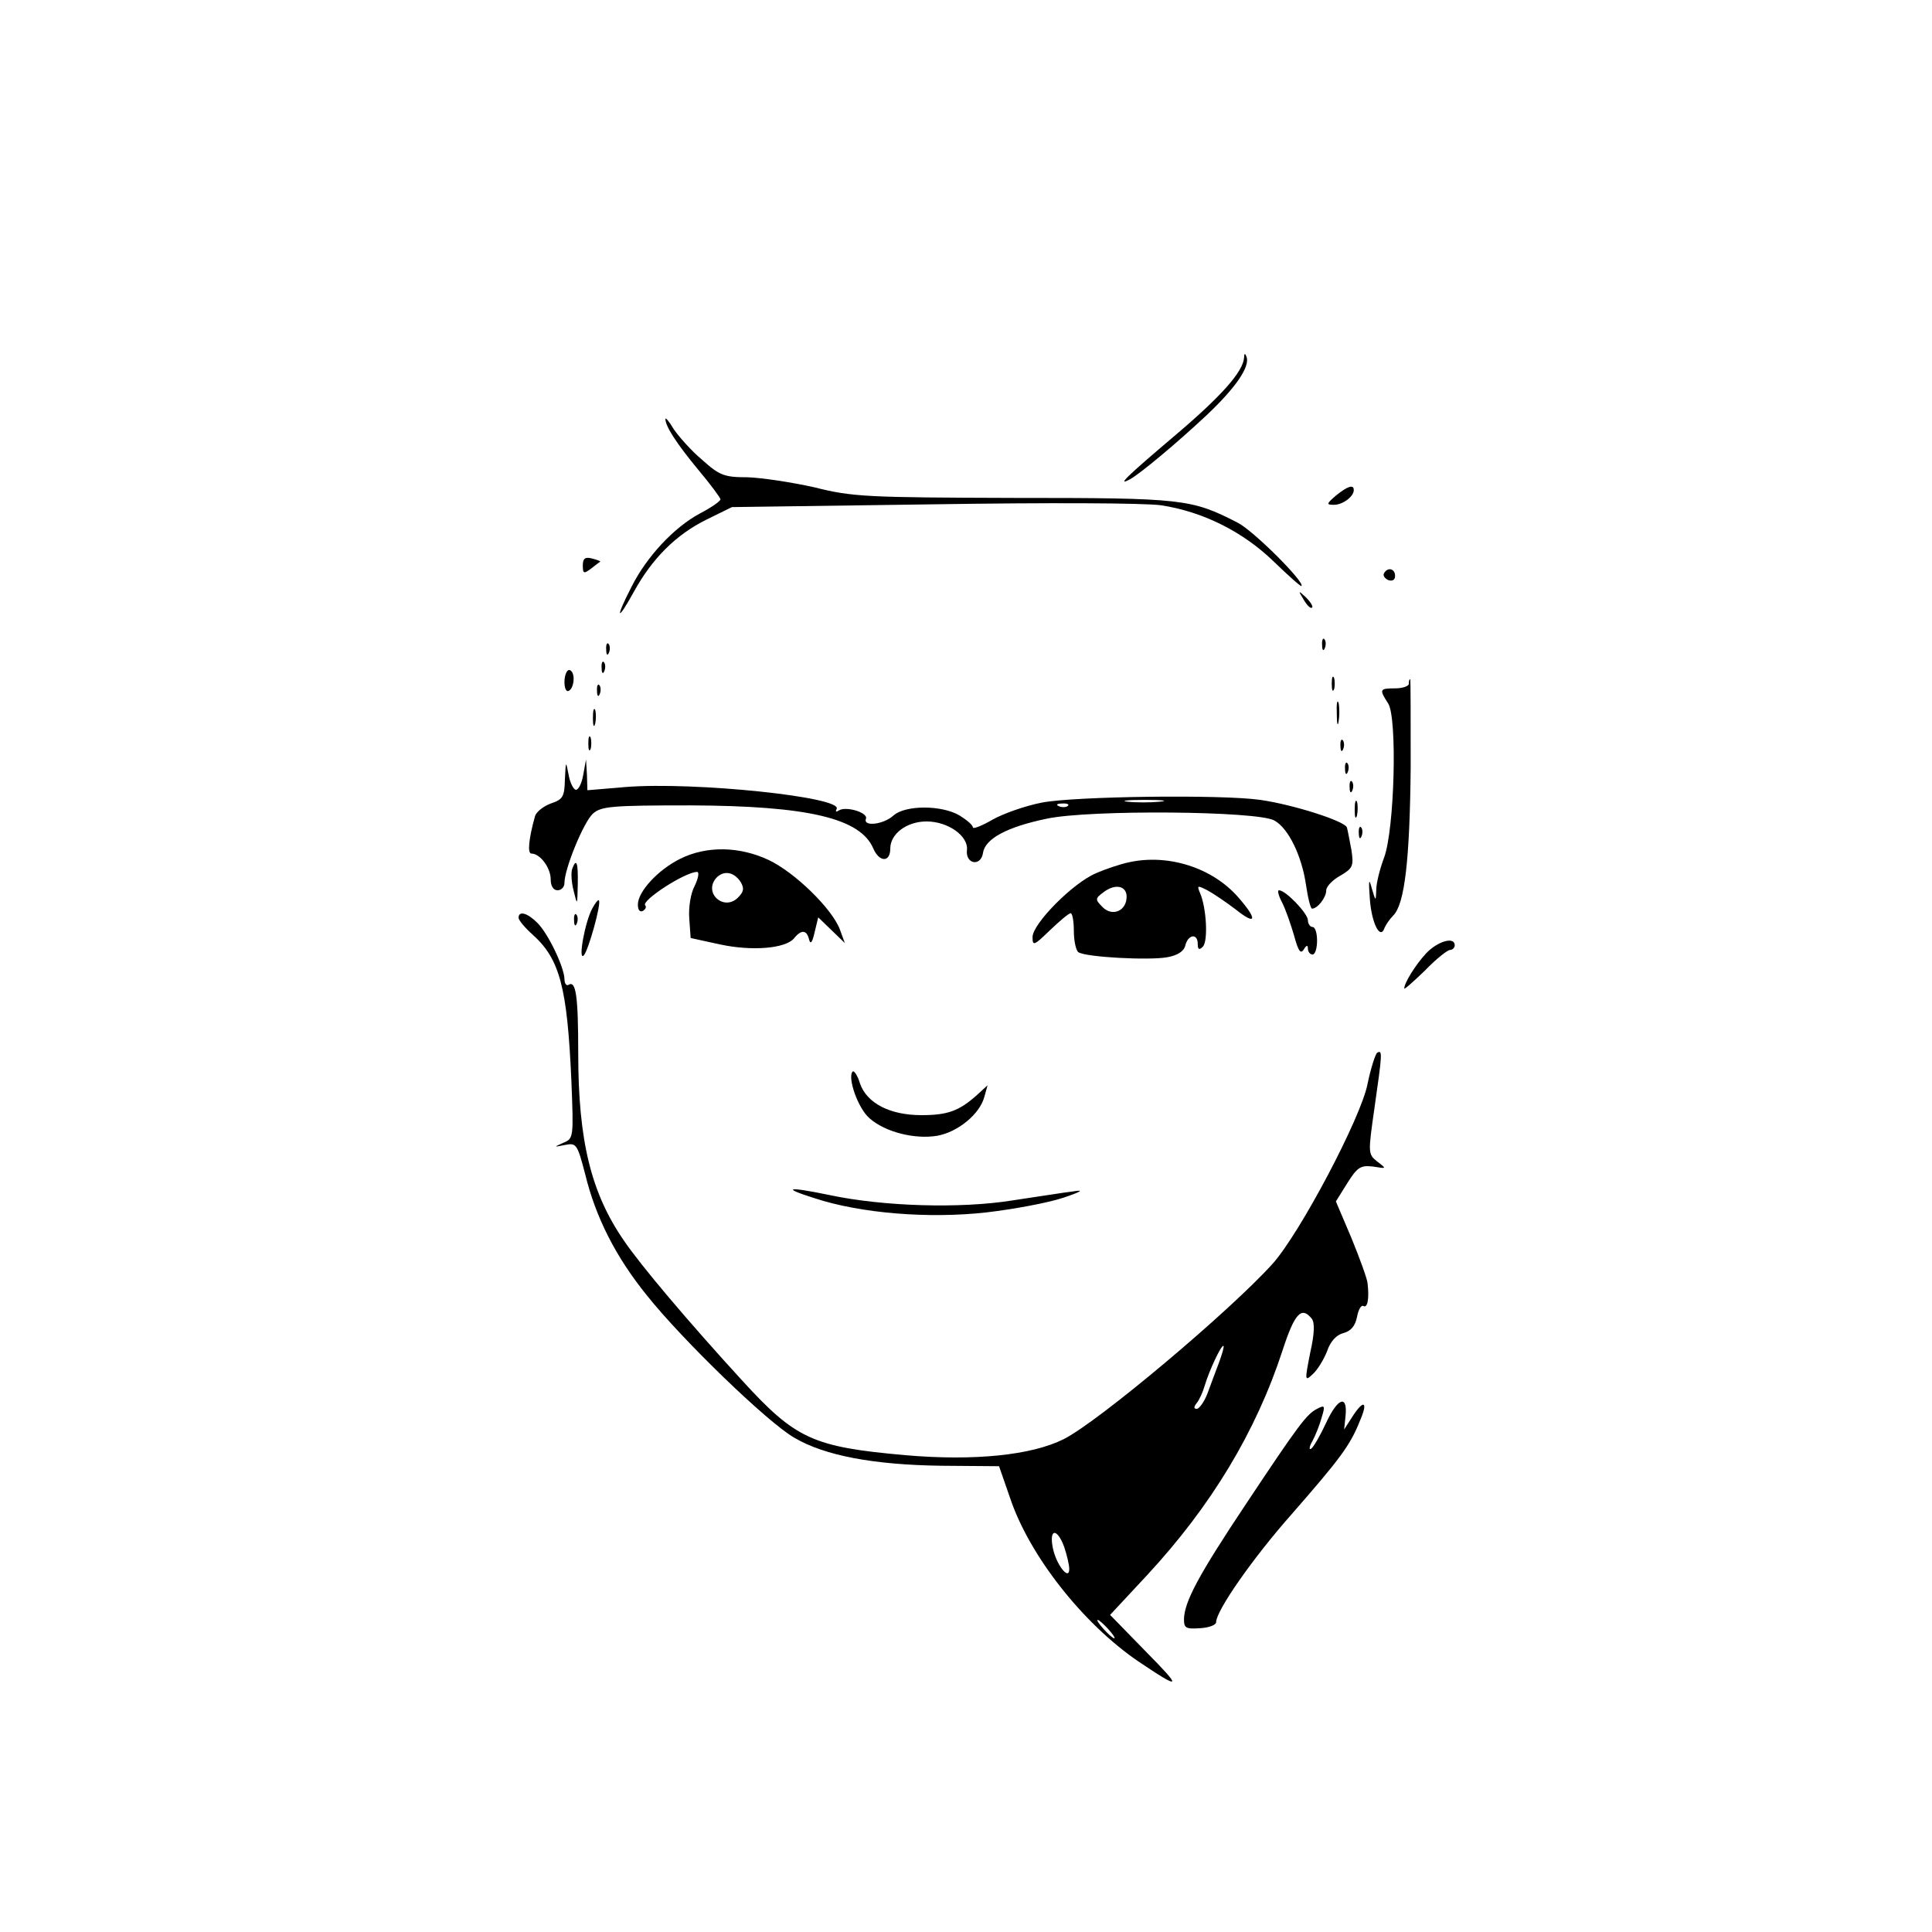
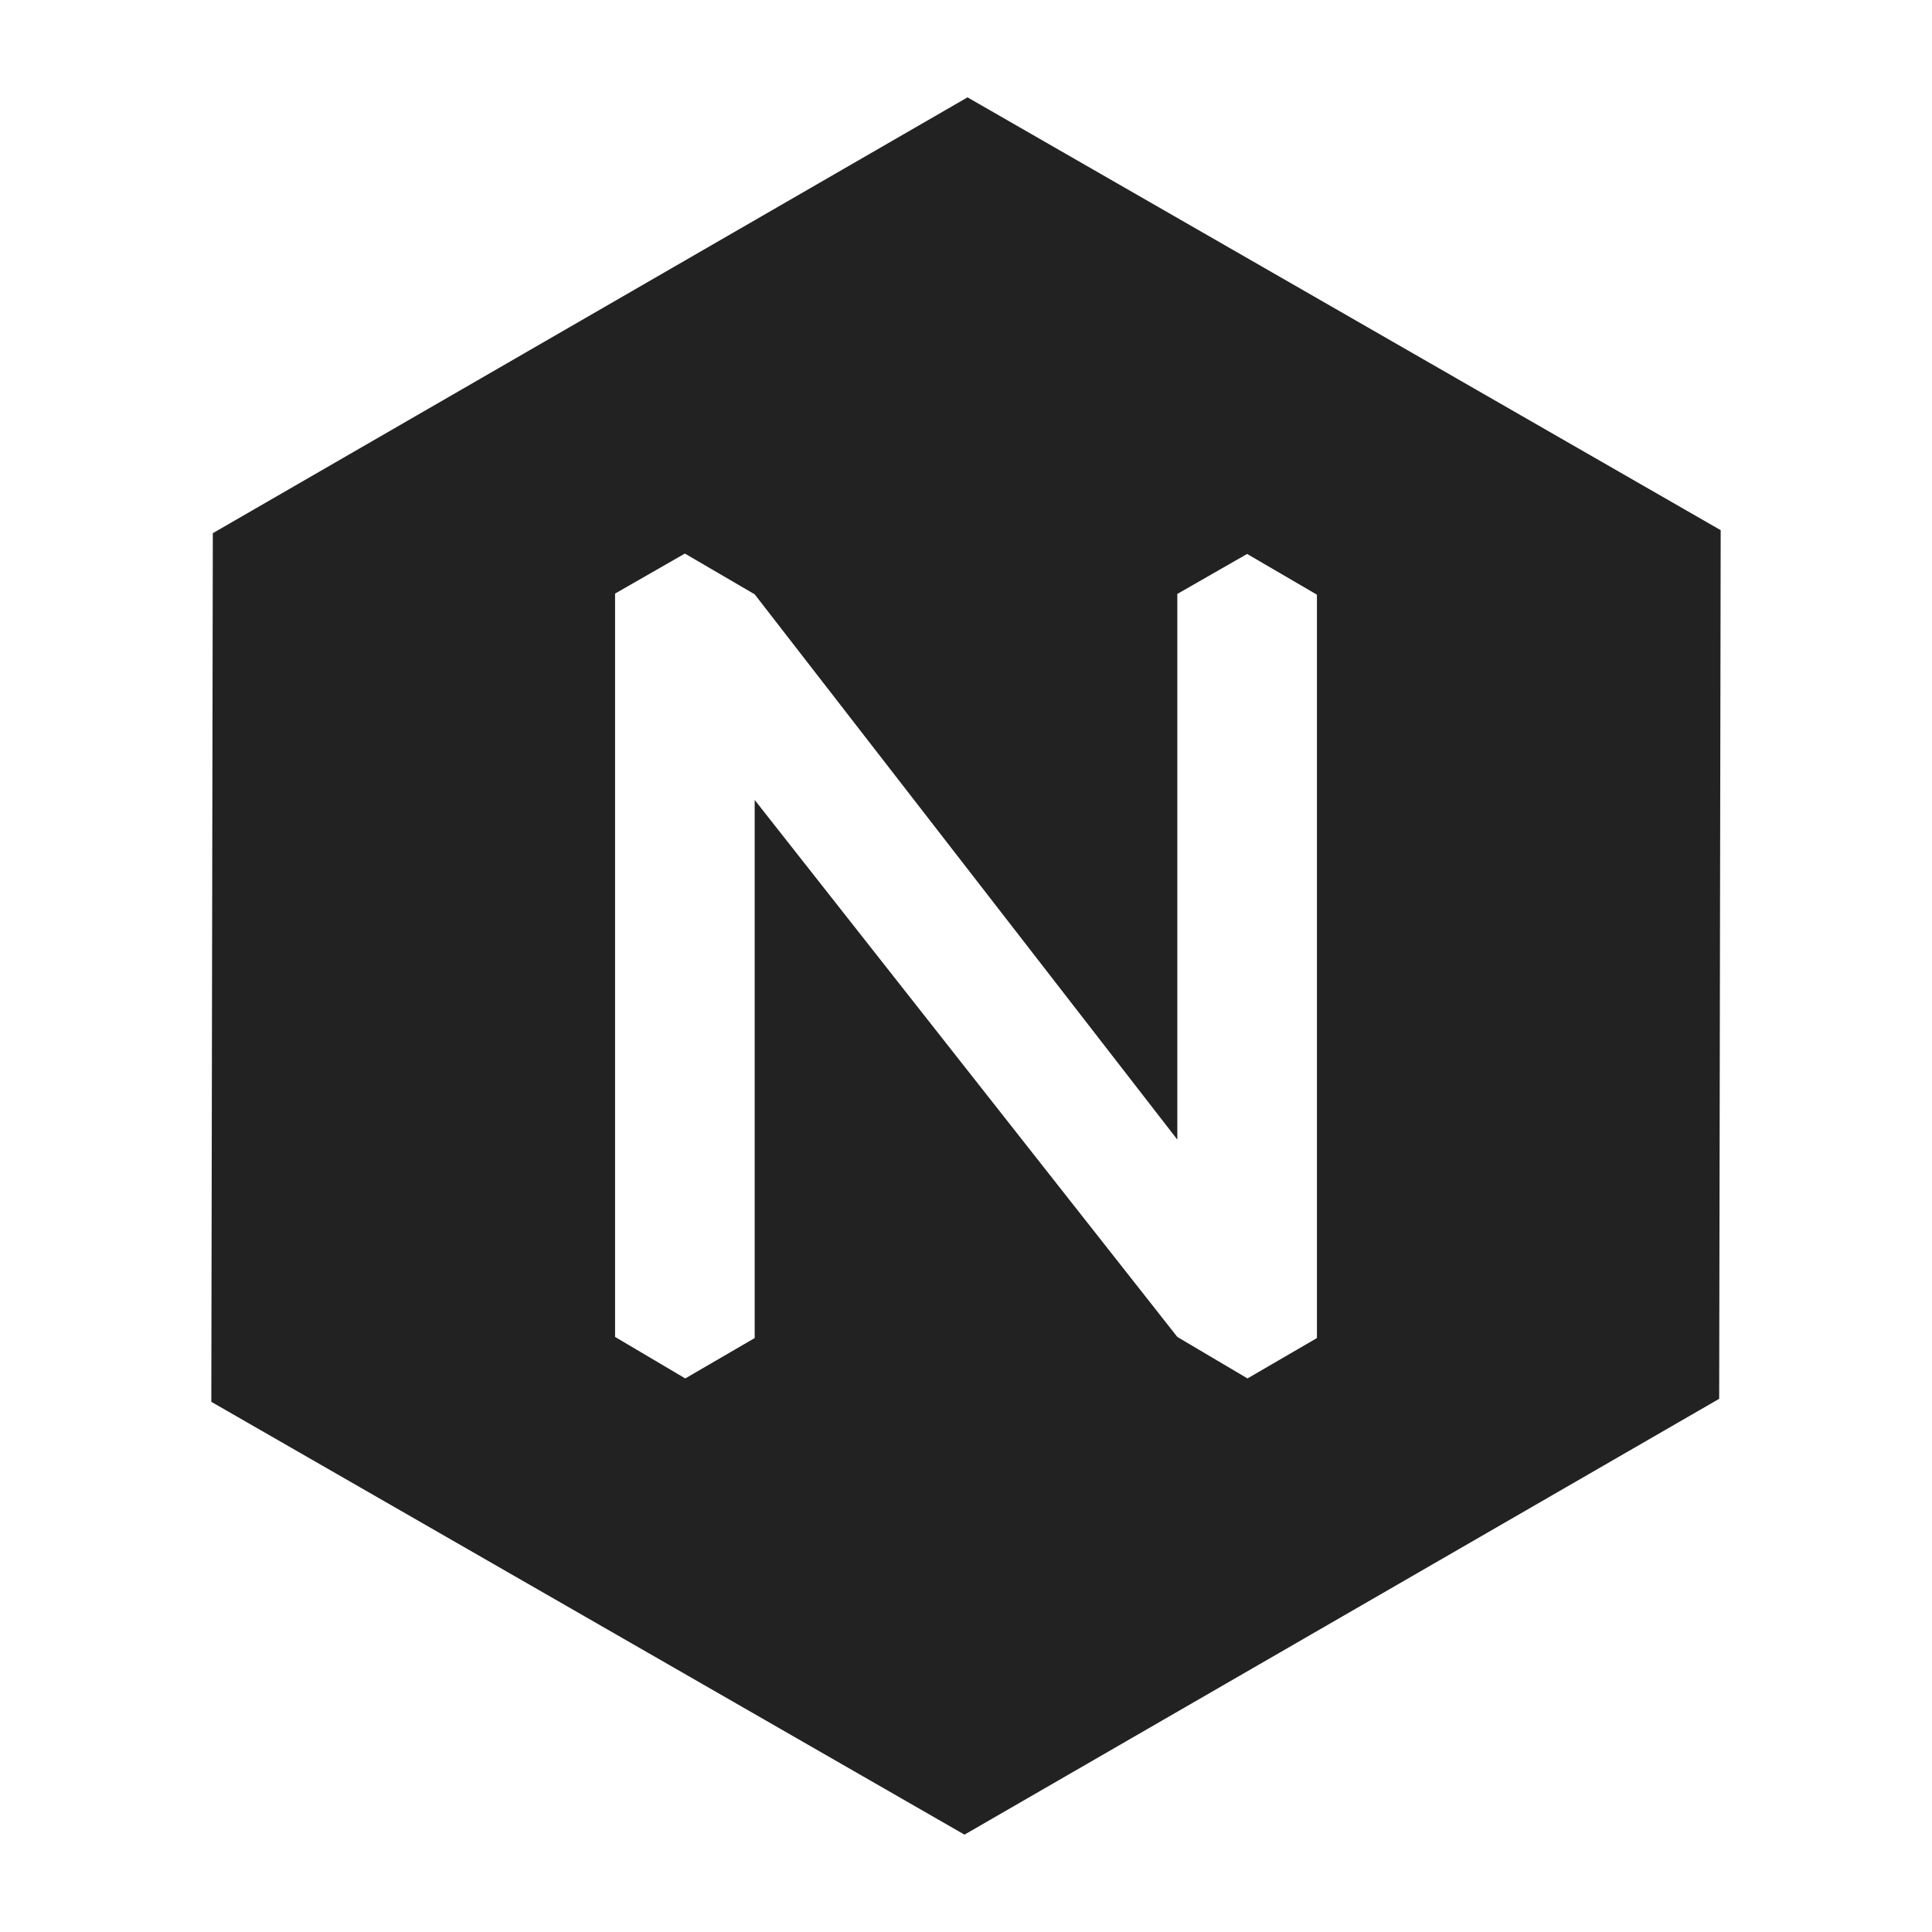
- <svg xmlns="http://www.w3.org/2000/svg" version="1.0" width="421pt" height="421pt" viewBox="0 0 421 421" preserveAspectRatio="xMidYMid meet">
-   <g transform="translate(0,421) scale(0.1,-0.1)" fill="#000000" stroke="none">
-     <path d="M2711 3431 c-2 -31 -50 -85 -153 -172 -99 -84 -128 -111 -95 -93 23 13 102 79 165 138 65 61 97 108 88 129 -3 8 -5 7 -5 -2z" />
-     <path d="M1450 3297 c0 -16 24 -53 71 -110 27 -32 49 -62 49 -65 0 -4 -20 -18 -45 -31 -56 -30 -116 -94 -149 -160 -36 -70 -32 -78 5 -11 40 73 92 125 159 158 l55 27 435 6 c255 4 462 3 500 -2 91 -14 178 -57 246 -123 32 -31 59 -55 60 -53 8 8 -105 121 -139 138 -101 52 -119 54 -487 54 -319 1 -352 2 -435 23 -49 11 -115 21 -146 22 -51 0 -61 4 -99 38 -24 20 -51 51 -62 67 -10 17 -18 26 -18 22z" />
-     <path d="M2911 3130 c-21 -18 -21 -20 -4 -20 19 0 43 18 43 32 0 13 -13 9 -39 -12z" />
-     <path d="M1270 2978 c0 -18 2 -19 18 -7 9 7 18 14 20 15 1 1 -6 4 -18 7 -15 4 -20 0 -20 -15z" />
-     <path d="M3016 2961 c-3 -5 1 -11 9 -15 9 -3 15 0 15 9 0 16 -16 20 -24 6z" />
-     <path d="M2841 2903 c7 -12 15 -20 18 -17 3 2 -3 12 -13 22 -17 16 -18 16 -5 -5z" />
-     <path d="M2881 2804 c0 -11 3 -14 6 -6 3 7 2 16 -1 19 -3 4 -6 -2 -5 -13z" />
-     <path d="M1321 2794 c0 -11 3 -14 6 -6 3 7 2 16 -1 19 -3 4 -6 -2 -5 -13z" />
-     <path d="M1311 2754 c0 -11 3 -14 6 -6 3 7 2 16 -1 19 -3 4 -6 -2 -5 -13z" />
-     <path d="M1230 2724 c0 -14 4 -23 10 -19 6 3 10 15 10 26 0 10 -4 19 -10 19 -5 0 -10 -12 -10 -26z" />
-     <path d="M2902 2720 c0 -14 2 -19 5 -12 2 6 2 18 0 25 -3 6 -5 1 -5 -13z" />
-     <path d="M3070 2720 c0 -5 -13 -10 -30 -10 -34 0 -35 -2 -15 -33 20 -31 14 -274 -9 -336 -9 -24 -17 -55 -17 -70 -1 -26 -1 -26 -10 4 -6 23 -7 17 -4 -24 4 -54 23 -90 32 -63 3 7 11 19 19 27 25 25 36 121 38 322 0 106 0 193 -1 193 -2 0 -3 -4 -3 -10z" />
-     <path d="M1301 2704 c0 -11 3 -14 6 -6 3 7 2 16 -1 19 -3 4 -6 -2 -5 -13z" />
-     <path d="M2913 2655 c0 -22 2 -30 4 -17 2 12 2 30 0 40 -3 9 -5 -1 -4 -23z" />
-     <path d="M1292 2645 c0 -16 2 -22 5 -12 2 9 2 23 0 30 -3 6 -5 -1 -5 -18z" />
-     <path d="M1282 2590 c0 -14 2 -19 5 -12 2 6 2 18 0 25 -3 6 -5 1 -5 -13z" />
-     <path d="M2921 2584 c0 -11 3 -14 6 -6 3 7 2 16 -1 19 -3 4 -6 -2 -5 -13z" />
-     <path d="M1231 2512 c-1 -38 -4 -44 -31 -53 -16 -6 -31 -18 -34 -27 -14 -50 -17 -82 -8 -82 19 0 42 -31 42 -56 0 -15 6 -24 15 -24 8 0 15 7 15 16 0 31 42 133 62 151 18 16 41 18 212 18 257 -1 371 -28 399 -94 13 -30 37 -31 37 0 0 32 36 59 79 59 47 0 92 -32 88 -63 -3 -30 30 -36 35 -6 4 31 52 57 139 75 93 20 460 17 496 -4 31 -17 60 -78 69 -141 4 -28 10 -51 13 -51 12 0 31 24 31 40 0 8 14 23 31 32 27 16 29 21 24 55 -4 21 -8 43 -10 50 -5 14 -118 50 -189 60 -83 12 -405 8 -476 -6 -36 -7 -84 -24 -107 -37 -24 -14 -43 -21 -43 -17 0 5 -13 16 -29 26 -39 23 -118 23 -144 0 -22 -20 -67 -25 -60 -7 5 13 -43 28 -59 18 -6 -4 -8 -3 -5 3 16 26 -310 60 -460 48 l-83 -7 -1 34 -2 33 -6 -33 c-3 -18 -10 -33 -16 -33 -5 0 -13 15 -16 33 -6 31 -6 31 -8 -10z m1296 -49 c-20 -2 -52 -2 -70 0 -17 2 0 4 38 4 39 0 53 -2 32 -4z m-200 -9 c-3 -3 -12 -4 -19 -1 -8 3 -5 6 6 6 11 1 17 -2 13 -5z" />
-     <path d="M2931 2534 c0 -11 3 -14 6 -6 3 7 2 16 -1 19 -3 4 -6 -2 -5 -13z" />
-     <path d="M2941 2494 c0 -11 3 -14 6 -6 3 7 2 16 -1 19 -3 4 -6 -2 -5 -13z" />
-     <path d="M2952 2445 c0 -16 2 -22 5 -12 2 9 2 23 0 30 -3 6 -5 -1 -5 -18z" />
-     <path d="M2961 2394 c0 -11 3 -14 6 -6 3 7 2 16 -1 19 -3 4 -6 -2 -5 -13z" />
-     <path d="M1483 2339 c-49 -24 -93 -72 -93 -100 0 -12 4 -17 11 -14 6 4 8 9 5 12 -10 10 87 73 113 73 5 0 3 -13 -5 -30 -9 -16 -14 -48 -12 -72 l3 -42 64 -14 c70 -15 142 -9 161 13 16 20 28 19 33 -2 3 -12 7 -7 12 15 l8 33 29 -28 29 -28 -11 30 c-17 45 -98 124 -155 151 -64 30 -135 31 -192 3z m131 -51 c8 -14 7 -21 -6 -34 -30 -30 -75 9 -48 42 16 18 39 15 54 -8z" />
-     <path d="M2460 2331 c-19 -4 -52 -15 -72 -24 -50 -21 -138 -110 -138 -139 0 -20 3 -19 38 15 21 20 41 37 45 37 4 0 7 -18 7 -39 0 -22 5 -43 10 -46 17 -11 154 -18 193 -11 23 4 37 13 40 26 6 24 27 27 27 3 0 -12 3 -14 11 -6 12 12 8 85 -6 117 -7 17 -6 17 16 6 13 -7 41 -26 62 -42 45 -36 48 -22 5 27 -56 64 -152 95 -238 76z m-5 -75 c0 -31 -31 -44 -52 -23 -17 17 -17 19 2 33 25 19 50 14 50 -10z" />
-     <path d="M1247 2317 c-3 -8 -2 -29 3 -48 8 -33 8 -33 9 14 1 48 -3 58 -12 34z" />
-     <path d="M2794 2243 c8 -16 19 -48 26 -72 9 -33 14 -41 21 -30 6 10 9 10 9 2 0 -7 5 -13 10 -13 6 0 10 14 10 30 0 17 -4 30 -10 30 -5 0 -10 7 -10 15 0 14 -48 65 -63 65 -4 0 -1 -12 7 -27z" />
-     <path d="M1291 2231 c-16 -28 -32 -116 -19 -103 10 10 39 114 33 120 -2 2 -8 -6 -14 -17z" />
-     <path d="M1130 2210 c0 -5 14 -22 31 -37 59 -53 75 -115 84 -316 5 -125 5 -128 -17 -137 -22 -10 -22 -10 3 -5 25 5 27 2 44 -63 23 -95 67 -181 134 -264 77 -97 264 -278 322 -311 66 -39 173 -59 320 -61 l126 -1 24 -69 c42 -126 159 -274 279 -356 95 -64 97 -60 17 21 l-78 80 81 87 c139 150 237 312 295 490 26 80 41 96 63 69 7 -8 7 -31 -3 -75 -12 -61 -12 -63 6 -46 10 9 24 32 31 50 7 21 20 35 35 39 16 4 26 15 30 35 3 16 9 27 14 24 9 -5 13 16 9 50 -1 10 -17 54 -35 98 l-34 80 25 40 c22 35 29 39 56 36 30 -5 30 -5 9 11 -20 16 -20 18 -6 116 17 119 18 128 6 121 -4 -3 -14 -34 -21 -68 -14 -73 -147 -325 -207 -392 -93 -103 -378 -343 -455 -382 -70 -35 -194 -48 -345 -35 -202 18 -239 35 -356 163 -119 130 -221 251 -257 304 -72 104 -100 218 -100 409 0 125 -5 159 -21 149 -5 -3 -9 3 -9 13 -1 26 -35 98 -59 122 -22 22 -41 27 -41 11z m1526 -970 c-7 -19 -19 -50 -25 -67 -7 -18 -18 -33 -23 -33 -7 0 -7 4 0 13 5 6 13 23 17 37 10 34 37 91 41 87 2 -1 -3 -18 -10 -37z m-337 -401 c6 -18 11 -39 11 -48 0 -27 -29 10 -36 47 -8 42 10 42 25 1z m96 -179 c10 -11 16 -20 13 -20 -3 0 -13 9 -23 20 -10 11 -16 20 -13 20 3 0 13 -9 23 -20z" />
-     <path d="M1251 2204 c0 -11 3 -14 6 -6 3 7 2 16 -1 19 -3 4 -6 -2 -5 -13z" />
-     <path d="M3108 2133 c-24 -26 -48 -65 -48 -77 0 -3 20 15 45 39 24 25 49 45 55 45 5 0 10 5 10 10 0 20 -37 9 -62 -17z" />
-     <path d="M1858 1875 c-12 -13 12 -81 37 -102 34 -30 98 -46 147 -38 45 8 93 47 103 85 l7 25 -23 -21 c-39 -35 -64 -44 -121 -44 -69 0 -119 26 -134 69 -5 17 -13 29 -16 26z" />
-     <path d="M1775 1599 c100 -33 248 -45 374 -31 60 7 135 21 168 32 39 13 46 18 23 14 -19 -2 -80 -12 -135 -20 -113 -18 -281 -13 -398 12 -92 19 -105 16 -32 -7z" />
-     <path d="M2890 1110 c-13 -28 -28 -54 -33 -57 -5 -3 -4 5 3 17 7 13 16 36 20 51 8 26 7 28 -10 19 -23 -12 -39 -33 -156 -209 -102 -153 -133 -211 -134 -249 0 -20 4 -22 35 -20 19 1 35 7 35 13 0 25 80 140 166 237 103 118 126 148 147 201 19 43 9 49 -16 10 l-18 -28 3 29 c5 48 -17 40 -42 -14z" />
-   </g>
+ <svg xmlns="http://www.w3.org/2000/svg" id="NexT" width="512" height="512" x="0" y="0" enable-background="new 0 0 512 512" version="1.1" viewBox="0 0 512 512" xml:space="preserve">
+   <path style="fill:#222;fill-opacity:1" id="path3384" d="M 256.4,25.8 56.4,141.3 56,371.5 255.6,486.2 455.6,370.7 456,140.5 Z m 92.6,328.8 -18.4,10.7 -18.6,-11 0,0 -112,-142.3 0,142.6 -18.4,10.7 -18.6,-11 0,-197 18.5,-10.6 18.5,10.8 0,0 112,144.5 0,-144.6 18.5,-10.6 18.5,10.8 z" />
</svg>
